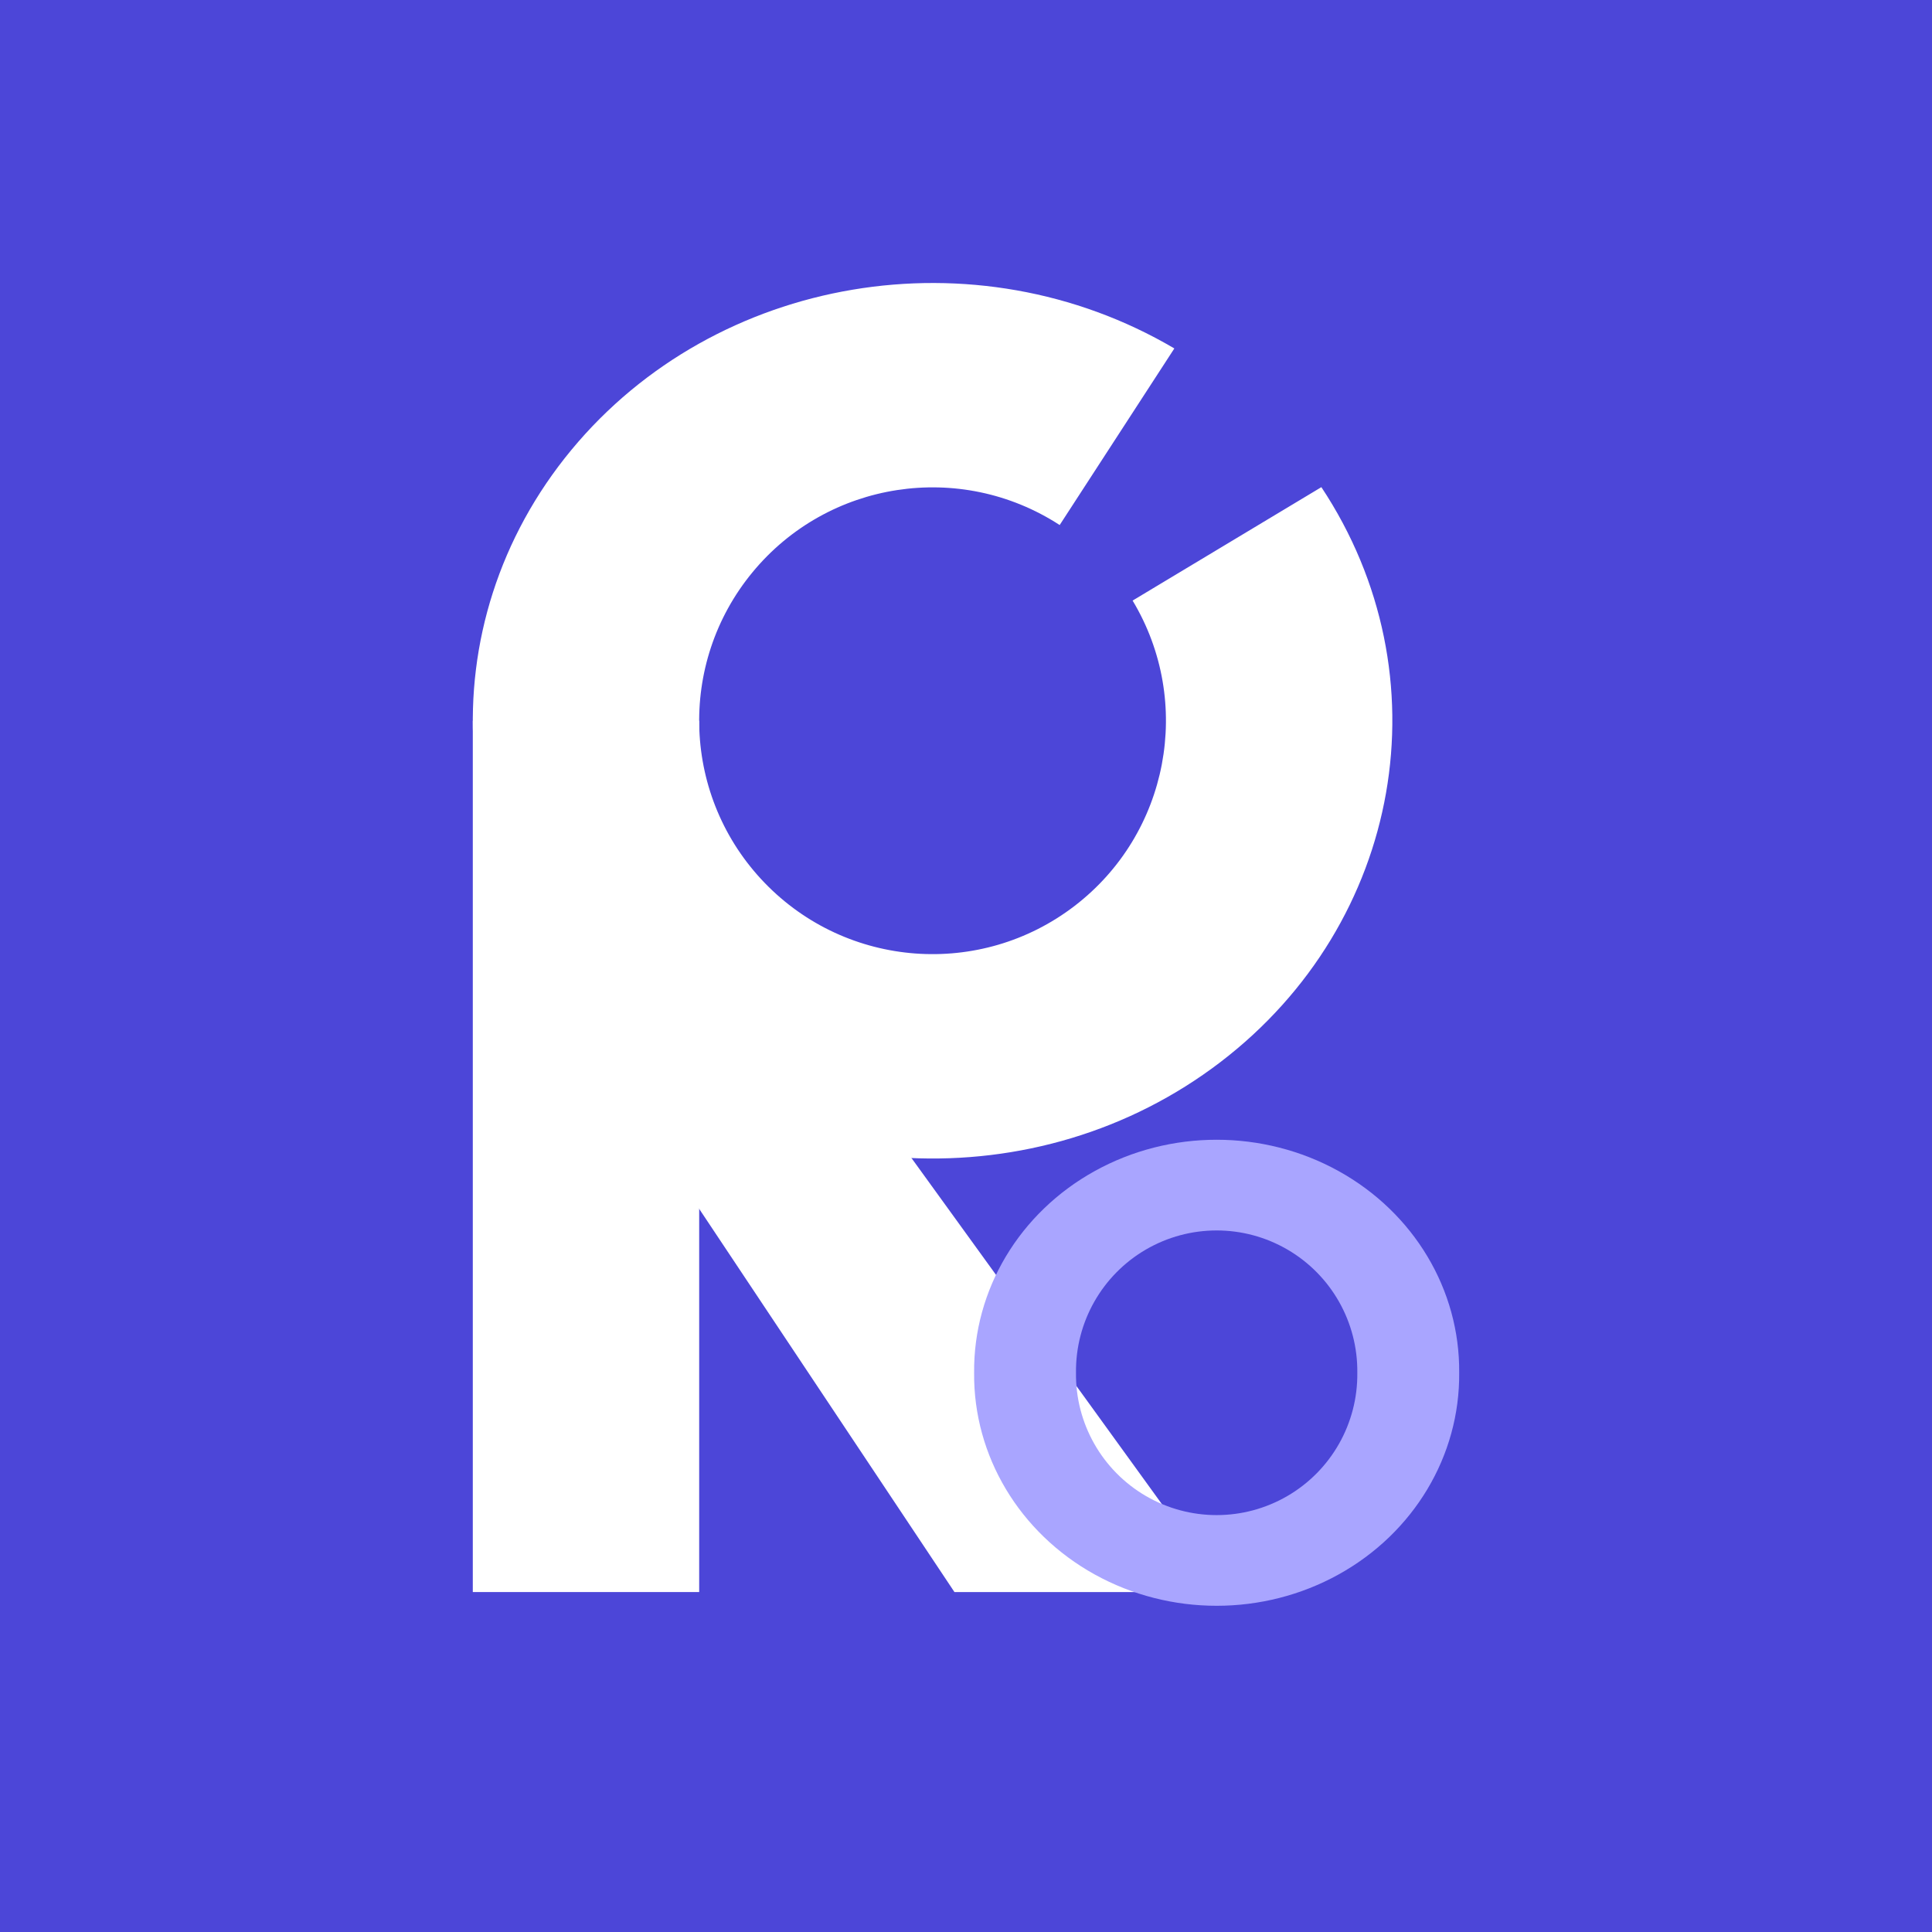
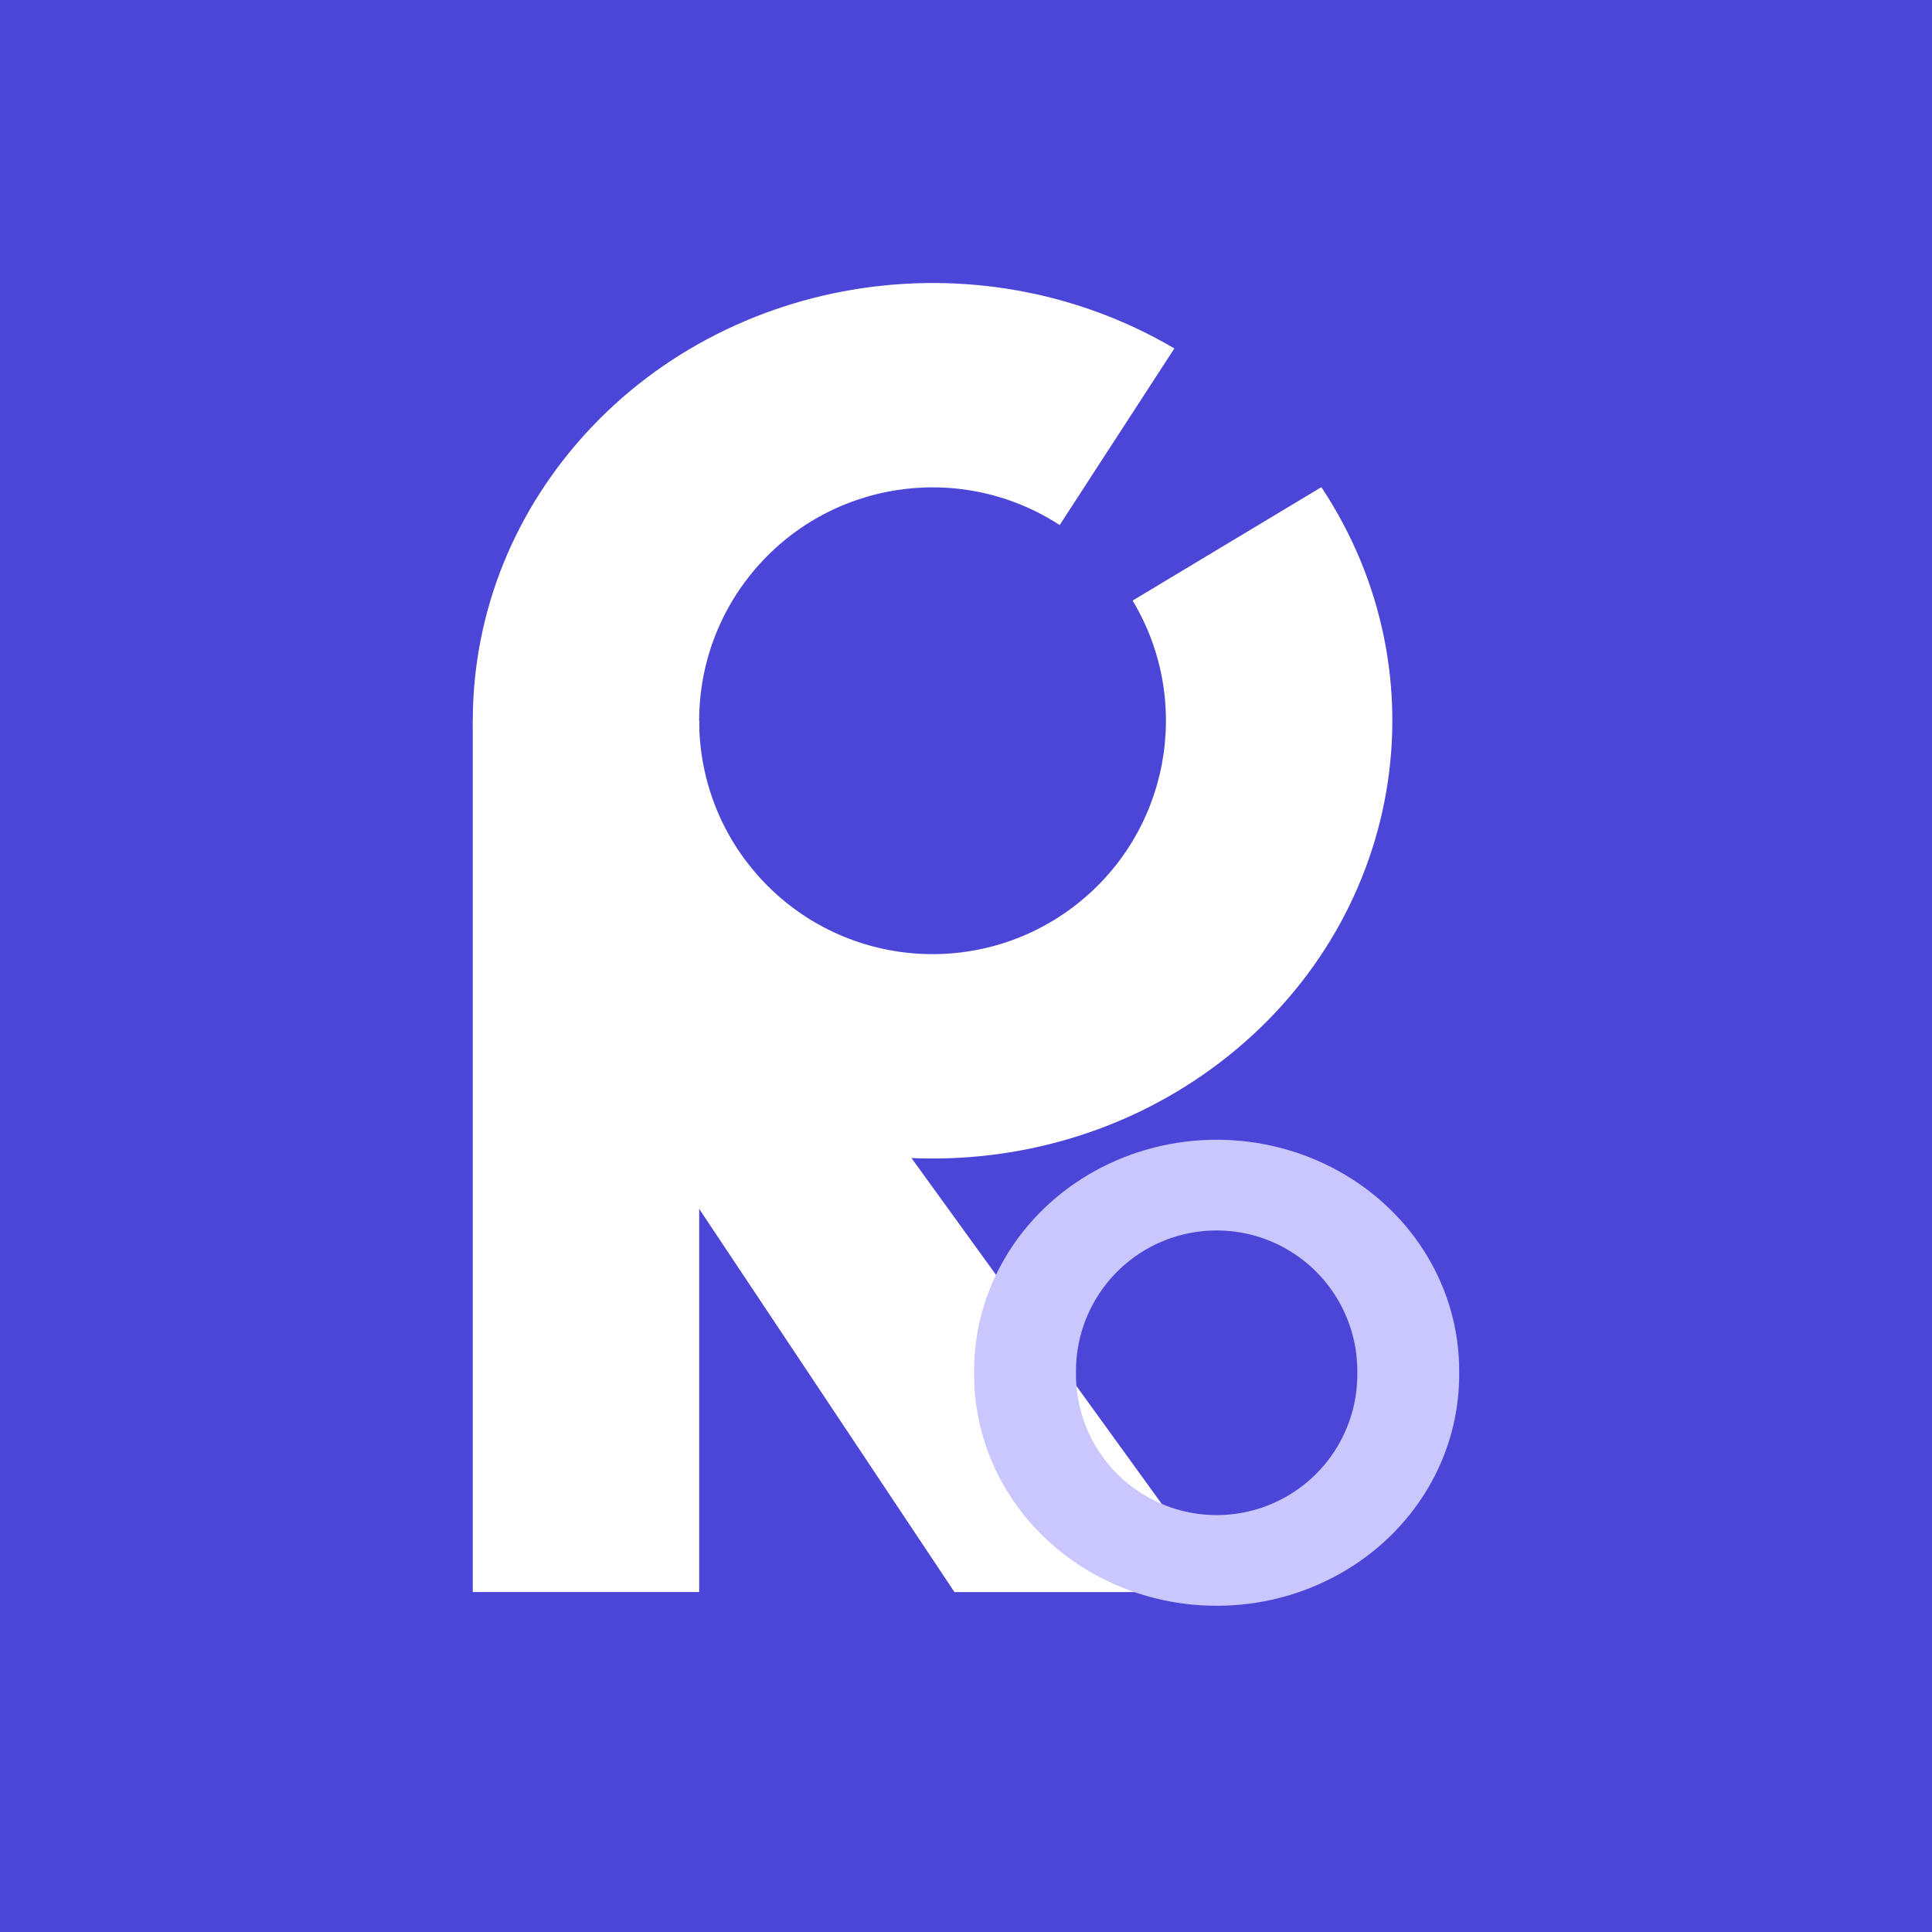
<svg xmlns="http://www.w3.org/2000/svg" viewBox="0 0 1024 1024" width="1024" height="1024" role="img" aria-labelledby="title desc">
  <g id="background">
    <rect x="0" y="0" width="1024" height="1024" fill="#4C46D8" />
  </g>
  <g id="symbol" fill="#FFFFFF" color="#FFFFFF" transform="translate(61.34 -30.3) scale(1.030801)">
    <path d="M 619.92 279.88 A 236.4 225.08 0 1 1 544.32 208.56 L 485.36 299.36 A 120 120 0 1 0 522.86 338.2 Z" />
    <rect x="183.6" y="400" width="116.4" height="448" />
    <path d="M 258.57 588.77 L 431.25 848 L 570.63 848 L 341.43 531.23 Z" />
  </g>
-   <g id="accent" fill="#A9A5FF" color="#A9A5FF" transform="translate(61.34 -30.3) scale(1.030801)">
+   <g id="accent" fill="#CAC7FF" color="#CAC7FF" transform="translate(61.34 -30.3) scale(1.030801)">
    <path fill-rule="evenodd" d="M 690.78 735.25 A 124.71 118.75 0 1 1 441.37 735.25 A 124.71 118.75 0 1 1 690.78 735.25 Z M 638.4 735.25 A 72.33 72.33 0 1 1 493.75 735.25 A 72.33 72.33 0 1 1 638.4 735.25 Z" />
  </g>
</svg>
